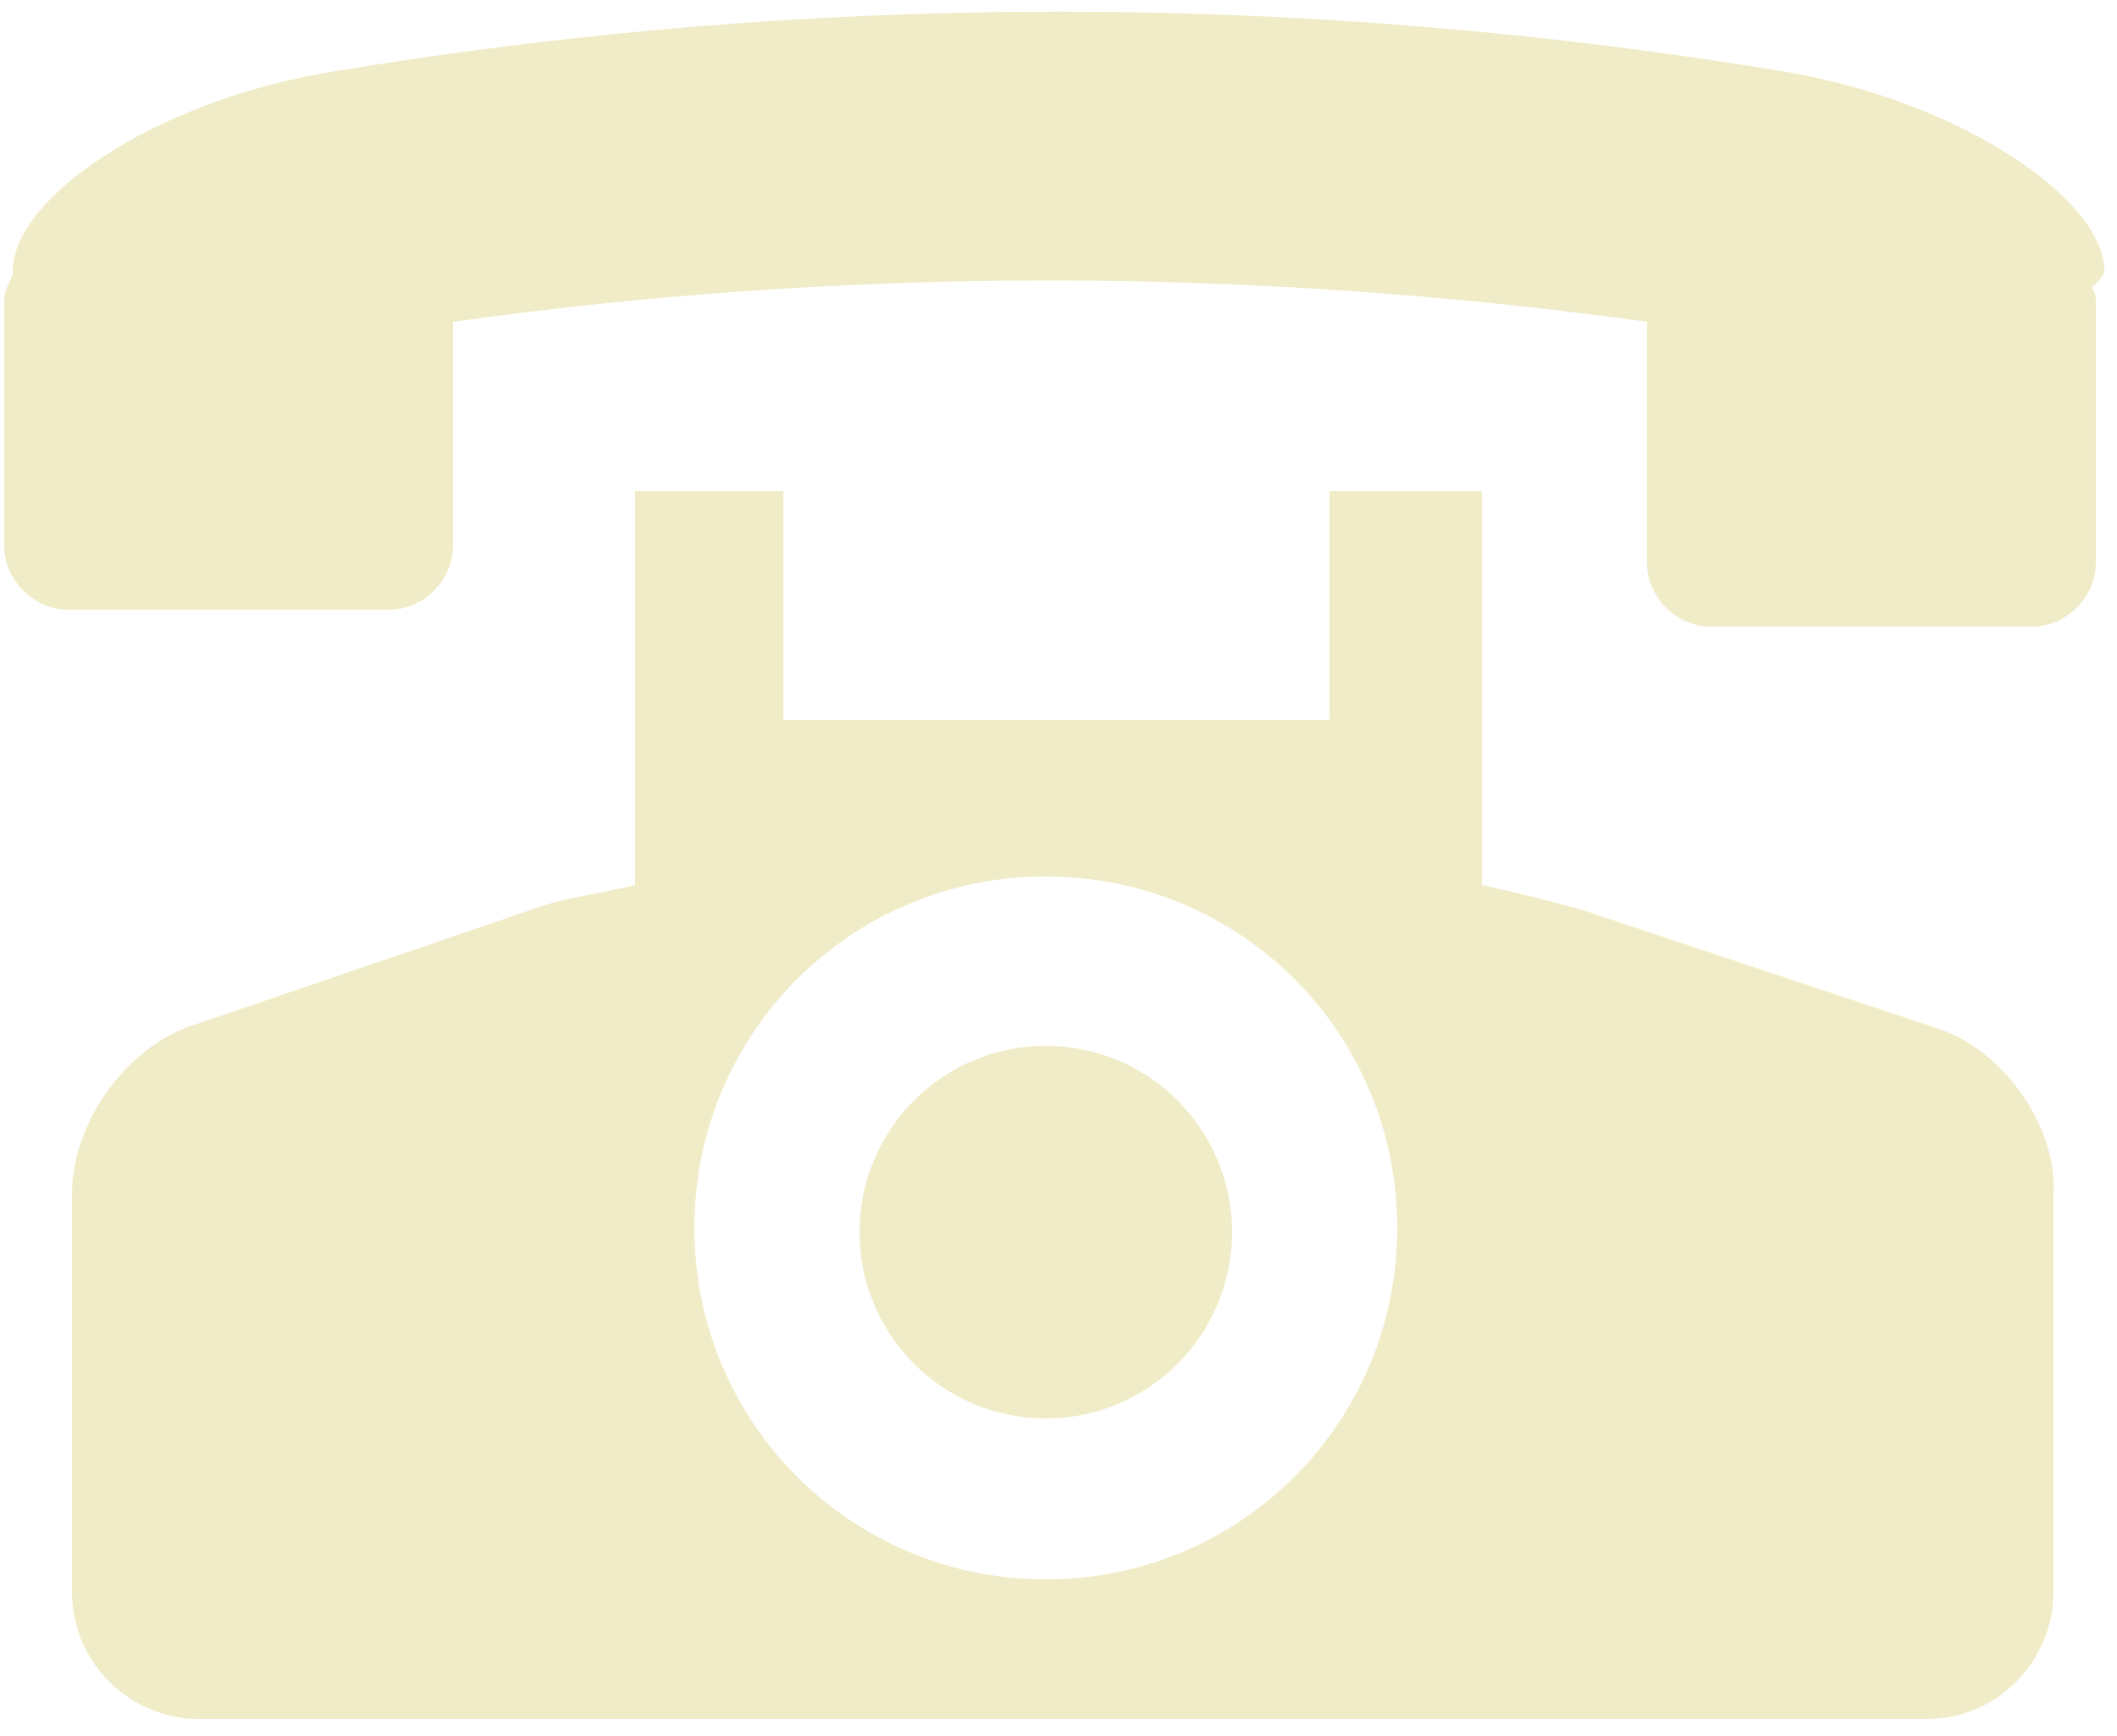
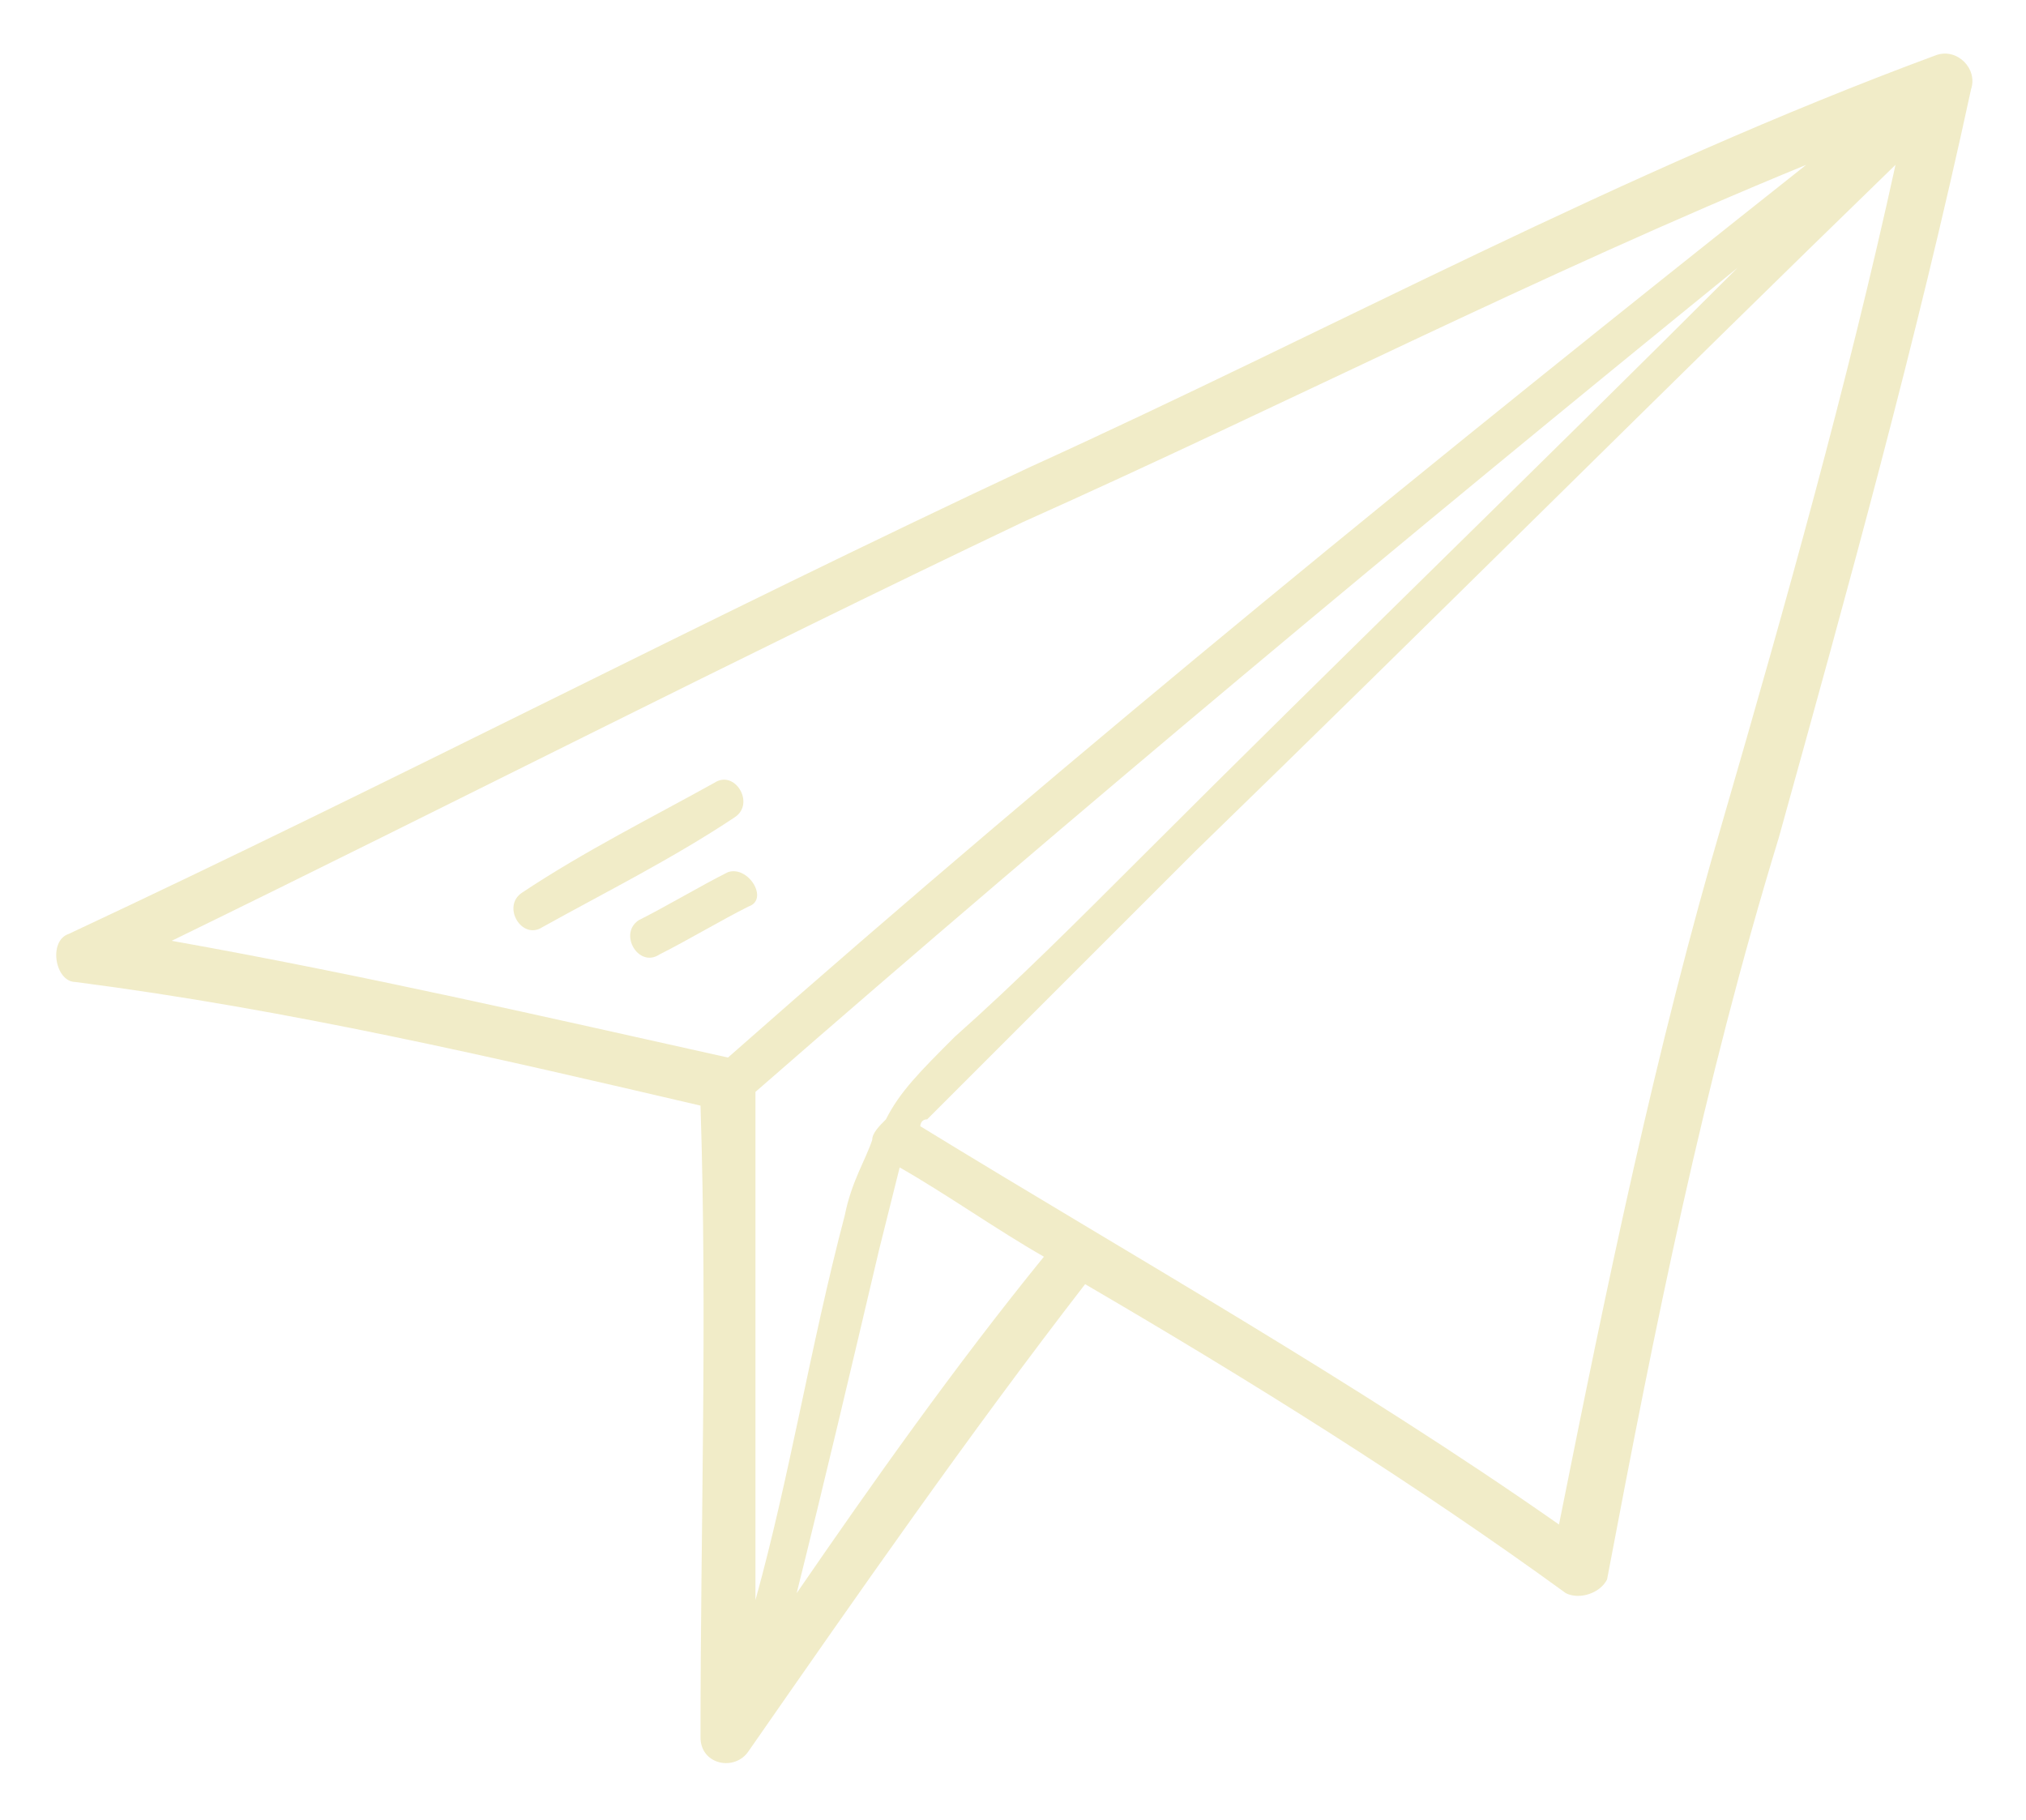
- <svg xmlns="http://www.w3.org/2000/svg" version="1.1" id="Layer_1" x="0px" y="0px" viewBox="0 0 50 41" style="enable-background:new 0 0 50 41;" xml:space="preserve">
-   <style type="text/css">
- 	.st0{fill:#F1ECC8;}
- 	.st1{display:none;}
- 	.st2{display:inline;}
- </style>
+ <svg xmlns="http://www.w3.org/2000/svg" version="1.1" id="Layer_1" x="0px" y="0px" viewBox="0 0 29.5 26.5" enable-background="new 0 0 29.5 26.5" xml:space="preserve">
+   <g display="none">
+     <path display="inline" fill="#F1ECC8" d="M21.9,23.8c1.4-0.1,2.8-0.5,3.8-1.5c1-1,1.5-2.4,1-3.8c0,0,0-0.1-0.1-0.1   c1.2-1.2,1.6-3,0.7-4.5c0.7-0.8,1.2-1.9,1.3-3.1c0.4,0,0.8,0,1.1,0c1.3,0,2.5-0.4,2.9-1.7c0-0.1,0-0.2-0.1-0.2c0-1-0.7-1.8-1.5-2.3   c1.7,0.2,3.4,0,5.1-0.1c1.2-0.1,2.7-0.2,3.4-1.2c0,0,0.1,0,0.1,0c0.6-0.8,0.4-1.8-0.2-2.6c-1-1.2-2.7-1.2-4.1-1.3   c-4.2-0.3-8.5-0.7-12.7-0.6c-4,0.2-7.9,1-11.4,2.9c-2,1.1-3.9,2.4-5.7,3.7C3.9,8.6,2.1,9.8,0.4,11c-0.2-0.7-0.5-1.4-0.9-2.1   c0-0.1-0.1-0.1-0.1-0.1c0-0.1-0.1-0.1-0.2-0.1c-1.3,0.1-2.5,0.4-3.8,0.4c-1.3,0-2.6-0.1-3.9-0.1c-0.3,0-0.4,0.5-0.1,0.6   C-6.2,10-3,10.1-0.8,9.2c0,0,0,0,0,0c0.3,0.7,0.5,1.5,0.6,2.2c0,0,0,0,0,0.1c0.3,1.9,0.3,3.8,0.4,5.7c0,2.7-0.1,5.4-1,7.9   c0,0,0,0,0,0.1c-1.4-0.5-3.1-0.5-4.5-0.5c-1.4,0-3.1,0.1-4.4,0.7c-0.2,0.1-0.1,0.4,0.1,0.5c1.5,0,3-0.4,4.5-0.5   c1.5-0.1,3,0.2,4.5,0.1c0,0,0.1,0,0.1,0c0.2,0,0.3,0,0.4-0.2c0.2-0.5,0.3-1.1,0.5-1.6c0,0,0.1,0.1,0.1,0.1c2-0.1,3.9,0.3,5.8,0.6   c2,0.4,4,0.7,6.1,1.1c3.2,0.5,6.8,0.8,9.4-1.3C21.9,24,21.9,23.9,21.9,23.8z M26.2,18.8C26.2,18.8,26.2,18.8,26.2,18.8   c0.6,2.4-1.7,4.1-3.9,4.4c-0.8,0.1-1.5,0.2-2.3,0.1c0.4-0.3,0.6-0.8,0.7-1.3c0.1-0.6-0.1-1.2-0.6-1.6   C22.2,20.5,24.6,20.1,26.2,18.8z M16.3,16.6c1.1-0.2,2.1-0.4,3.2-0.2c0,0,0.1,0,0.1,0c1.6,0.2,0.6,2.5,0.1,3.4c0,0,0,0.1,0,0.1   c-0.4,0-0.9-0.1-1.3-0.2c-0.8-0.2-1.6-0.6-2.1-1.2c-0.4-0.5-0.4-1.1-0.2-1.6c0,0,0.1,0,0.1,0C16.3,16.8,16.3,16.7,16.3,16.6z    M16,16.2c-0.2-0.2-0.4-0.3-0.5-0.5c0,0,0,0,0,0c0.2-0.3,0.4-0.5,0.6-0.8c0.3,0.2,0.6,0.5,0.9,0.7c0.1,0,0.1,0,0.1-0.1   c-0.3-0.3-0.6-0.5-0.9-0.7c0.2-0.3,0.3-0.5,0.4-0.8c0,0.3,0.1,0.7,0.3,1c0.2,0.3,0.4,0.5,0.6,0.7C16.8,15.5,16.3,15.7,16,16.2z    M17,13c1.2-0.1,2.5-0.4,3.6-0.1c1.5,0.4,0.9,2.1,0.6,3.2c-0.4,0-0.9,0-1.3-0.1c-0.3-0.1-0.6-0.1-0.9-0.1c-0.5-0.1-0.9-0.2-1.3-0.5   C16.9,14.9,16.5,13.8,17,13z M17.7,15.8c0.1,0,0.2,0.1,0.2,0.1c-0.4,0-0.9,0.1-1.2,0.2C17,16,17.3,15.9,17.7,15.8   C17.6,15.9,17.7,15.9,17.7,15.8z M19.9,20.4c0,0,0,0.1,0,0.1c0.3,0.4,0.4,0.9,0.3,1.5c-0.1,0.5-0.4,0.8-0.8,1.2c0,0,0,0.1-0.1,0.1   c-0.1,0-0.1,0-0.2,0c-0.6-0.1-1.2-0.2-1.7-0.5c-1.1-0.7-1.5-2.1-0.2-2.8c0,0,0.1-0.1,0.1-0.1C18.2,20.2,19.1,20.4,19.9,20.4z    M25.4,16.3c0-0.1-0.1-0.2-0.2-0.4c-0.1-0.1-0.1-0.3-0.1-0.4c0.7-0.3,1.3-0.7,1.8-1.3c1.7,3.1-2.5,5.3-5,5.6   c-0.6,0.1-1.3,0.1-1.9,0c0.5-0.8,1.3-2.6,0.7-3.5c0.1,0,0.3,0,0.4,0c1.3,0,2.6-0.2,3.7-0.7c0,0.3,0.1,0.7,0.4,0.8   C25.3,16.7,25.5,16.5,25.4,16.3z M26.9,13.7c-0.1,0-0.1,0.1-0.1,0.2c-0.8,1-1.9,1.7-3.2,2c-0.6,0.1-1.2,0.2-1.8,0.3   c0.5-0.8,0.7-2.6,0-3.3c-0.4-0.4-1.5-0.4-2-0.4c-0.8,0-1.6,0-2.4,0.2c0.1-0.1,0.1-0.1,0.2-0.2c0,0,0,0,0-0.1   c1.1-0.1,2.2-0.3,3.3-0.7c0.2-0.1,0.4-0.1,0.6-0.2c0.2,0,0.3,0,0.5-0.1c0.3,0,0.6,0,0.9,0.1c-0.1,0.5-0.1,1,0.3,1.3   c0.1,0.1,0.3,0,0.3-0.1c-0.1-0.4-0.2-0.7-0.1-1.2c0-0.2,0.4-1.1,0.7-0.9c0.1,0,0.1,0,0.1-0.1c1.4,0.1,2.8,0.2,4.1,0.2   C28,11.9,27.5,12.9,26.9,13.7z M16.9,12.8C16.8,12.8,16.8,12.8,16.9,12.8c-0.1,0.1-0.1,0.1-0.2,0.2c0-0.2,0-0.3,0-0.5   c0.2,0,0.4,0,0.6,0C17.2,12.5,17,12.6,16.9,12.8z M22.2,11.2c0.3-0.1,0.6-0.3,0.9-0.4C23.1,10.9,23,11,23,11.1   c0,0.1-0.1,0.2-0.1,0.3C22.7,11.3,22.5,11.3,22.2,11.2z M32.2,9.1C32.2,9.1,32.2,9.1,32.2,9.1c-0.1,0.2-0.1,0.4-0.2,0.5   c-0.8,0.1-1.6,0-2.4-0.2c-0.6-0.2-1.1-0.5-1-1.2c0.1-0.4,0.5-1.5,1-1.6C31,6.9,32.2,7.6,32.2,9.1z M10.5,24.6   c-1.8-0.3-3.7-0.6-5.5-1c-1.5-0.3-3-0.5-4.6-0.1c0,0,0,0,0,0c0.1-0.5,0.2-1,0.3-1.5c0.2,0.2,0.4,0.3,0.6,0.5c0.1,0.1,0.2,0,0.1-0.1   C1.2,22.1,1,22,0.8,21.8c0,0-0.1,0-0.1-0.1c0.1-0.5,0.1-1,0.1-1.5c0.4,0.3,0.9,0.6,1.4,0.8c0.1,0,0.2-0.1,0.1-0.1   c-0.5-0.2-1-0.5-1.4-0.9c0-0.6,0.1-1.1,0.1-1.7c0.4,0.4,0.8,0.7,1.3,0.9c0.1,0,0.1-0.1,0.1-0.1c-0.5-0.2-1-0.6-1.4-0.9   c0-0.4,0-0.8,0-1.2c0-0.2,0-0.4,0-0.7c0.4,0.3,0.9,0.6,1.4,0.9c0.1,0,0.1-0.1,0.1-0.1c-0.5-0.3-1-0.5-1.4-0.9c0,0,0,0-0.1,0   c0-0.5,0-0.9,0-1.4c0.4,0.3,0.8,0.5,1.2,0.7c0.1,0,0.1-0.1,0.1-0.1c-0.4-0.2-0.9-0.5-1.3-0.7c0-0.5,0-1.1-0.1-1.6   c0.5,0.4,1.1,0.8,1.7,1.1c0.1,0,0.1-0.1,0.1-0.1c-0.6-0.3-1.2-0.7-1.7-1.2c0-0.4-0.1-0.9-0.2-1.3c0.1,0.1,0.3,0.1,0.4,0.2   c0.5,0.3,1,0.5,1.6,0.7c0.1,0,0.1-0.1,0.1-0.1c-0.4-0.2-0.8-0.4-1.2-0.6c-0.3-0.2-0.6-0.4-0.9-0.5c0,0,0-0.1,0-0.1   C0.7,11.2,1,11,1.2,10.9c0.6,0.2,1.2,0.5,1.8,0.8c0.1,0,0.1-0.1,0.1-0.1c-0.6-0.3-1.1-0.5-1.7-0.7c0.3-0.2,0.5-0.3,0.8-0.5   c0.3,0.2,0.7,0.3,1,0.4c0.1,0,0.1-0.1,0-0.1c-0.3-0.1-0.7-0.2-1-0.4c0.3-0.2,0.6-0.4,0.9-0.6c0,0,0,0,0,0c0.3,0.1,0.7,0.2,1,0.4   c0.1,0,0.1-0.1,0-0.1c-0.3-0.1-0.6-0.2-1-0.3C3.5,9.5,3.8,9.2,4.1,9c0,0,0,0,0,0c0,0,0,0,0,0c0.3,0.1,0.7,0.2,1,0.3   c0.1,0,0.1-0.1,0-0.1C4.9,9.1,4.6,9,4.3,8.9c0.3-0.2,0.5-0.4,0.8-0.5c0,0,0,0,0,0C5.5,8.6,5.9,8.8,6.4,9c0.1,0,0.1-0.1,0.1-0.1   C6,8.7,5.6,8.5,5.1,8.3c0.3-0.2,0.6-0.5,0.9-0.7c0.3,0.1,0.7,0.3,1,0.4c0.1,0,0.1-0.1,0-0.1c-0.3-0.1-0.7-0.3-1-0.4   c1.1-0.8,2.2-1.6,3.4-2.3c3.2-2,6.7-3.4,10.5-3.8c3.4-0.4,6.7-0.2,10.1,0.1c1.7,0.1,3.5,0.2,5.2,0.4c1.6,0.1,5.2,0.6,4.2,3   c-0.4,0.6-1.1,0.9-1.9,1.2c-0.2-0.2-0.5-0.4-0.8-0.6c0,0-0.1,0,0,0.1c0.3,0.2,0.5,0.4,0.7,0.6c-0.3,0.1-0.7,0.2-1,0.2   c-0.3-0.3-0.8-0.5-1.2-0.6c0,0-0.1,0,0,0.1c0.4,0.2,0.7,0.4,1,0.6c-0.4,0.1-0.8,0.1-1.1,0.1c-0.5-0.4-1.1-0.7-1.7-1   c0,0-0.1,0,0,0.1c0.5,0.3,1,0.7,1.5,0.9c-0.2,0-0.4,0-0.6,0c-0.5,0-0.9,0-1.4,0c-0.6-0.4-1.2-0.7-1.8-1.2c0,0-0.1,0,0,0.1   c0.5,0.4,1,0.8,1.6,1.1c-0.6,0-1.1-0.1-1.7-0.2c-0.8-0.5-1.7-1-2.6-1.4c0,0-0.1,0,0,0.1c0.8,0.4,1.6,0.8,2.3,1.3   c-0.4,0-0.8-0.1-1.2-0.1c0,0,0,0,0,0c-0.4-0.1-0.7-0.2-1.1-0.3c-1.1-0.6-2.2-1.2-3.3-1.7c0,0,0,0,0,0c1,0.5,1.9,1.1,2.9,1.6   c-1.3-0.3-2.7-0.5-4.1-0.6c-0.4,0-0.8-0.1-1.2-0.1c-0.8-0.4-1.6-0.8-2.3-1.2c0,0-0.1,0,0,0.1c0.7,0.4,1.3,0.7,2,1.1   c-0.7,0-1.3-0.1-2-0.1c-0.8-0.4-1.6-0.7-2.4-1.1c0,0-0.1,0,0,0c0.7,0.3,1.5,0.7,2.2,1c-0.6,0-1.2,0-1.8,0c-0.9-0.3-1.8-0.6-2.8-0.9   c0,0,0,0,0,0.1c0.8,0.3,1.7,0.6,2.6,0.9c-0.1,0-0.2,0-0.3,0C17.5,5,17,5,16.4,5c-0.6-0.2-1.2-0.4-1.8-0.6c0,0-0.1,0,0,0.1   c0.5,0.2,1,0.4,1.6,0.6c-1.4,0.1-2.9,0.3-4,0.9c-0.1,0,0,0.1,0,0.1c3.1-0.5,6.1-0.9,9.2-0.8c0,0,0,0,0.1,0c0,0,0,0,0.1,0   c0.3,0,0.5,0,0.8,0c0.5,0,0.9,0.1,1.4,0.1c0.1,0,0.2,0.1,0.2,0.1c0.1,0,0.1,0,0.1-0.1c1.1,0.1,2.3,0.3,3.4,0.5   c0.5,0.1,1.2,0.2,1.8,0.4c-0.8,0.4-1.2,2-0.9,2.7c0.3,0.5,0.9,0.6,1.4,0.7c0.5,0.2,1,0.3,1.6,0.3c-1,0.5-2.6,0.3-3.6,0.3   c-1.2-0.1-2.5-0.2-3.7-0.1c0.2-0.2,0.4-0.5,0.5-0.8c0-0.1-0.1-0.1-0.1,0c-0.9,1.2-3,1.8-4.4,2.2C18.4,12,17,12,15.5,12   c-0.2,0-0.2,0.3,0,0.4c0.3,0,0.7,0.1,1,0.1c-0.8,2.9-2.8,4.4-5.5,5.7c-0.2,0.1,0,0.4,0.2,0.3c0.4-0.1,0.7-0.3,1.1-0.5   c0.4,0.3,0.9,0.6,1.4,0.8c0.1,0,0.1-0.1,0-0.1c-0.4-0.3-0.9-0.5-1.3-0.8c0.3-0.2,0.6-0.3,0.9-0.5c0.4,0.3,0.8,0.6,1.3,0.8   c0.1,0,0.1-0.1,0-0.1c-0.5-0.2-0.9-0.5-1.3-0.8c0.3-0.2,0.5-0.3,0.7-0.5c0.3,0.2,0.6,0.4,0.9,0.6c0,0,0.1,0,0.1-0.1   c-0.3-0.3-0.6-0.5-0.9-0.6c0.5-0.4,0.9-0.7,1.3-1.2c0,0,0,0,0,0c0.2,0.2,0.4,0.4,0.5,0.5c-0.1,0.2-0.2,0.4-0.3,0.7l-0.7-0.6   c0,0-0.1,0,0,0c0.2,0.2,0.5,0.4,0.7,0.6c0,0,0,0,0,0c-0.1,0.3-0.1,0.6,0,0.9c0.2,0.9,0.8,1.5,1.5,1.9c-1.1,0.4-1.3,1.7-0.7,2.7   c0.9,1.4,2.9,1.4,4.4,1.4c0.2,0,0.4,0,0.6,0C18,25.9,14.2,25.2,10.5,24.6z" />
+     <path display="inline" fill="#F1ECC8" d="M-2.5,23.6c0.6-0.5,0.2-1.3-0.4-1.5c-0.1-0.4-0.8-0.5-1.2-0.3c-0.6,0.3-0.9,1.1-0.4,1.6   C-4,24-3.1,24.1-2.5,23.6z M-3,23.3c-0.3,0.1-0.8,0.1-1-0.1c-0.6-0.6,0.3-1.2,0.8-1.1c0,0.1,0,0.1,0,0.2C-2.9,22.6-2.3,23-3,23.3z" />
+     <path display="inline" fill="#F1ECC8" d="M-2.9,22.8c-0.1-0.1-0.2-0.1-0.4-0.2c0,0,0,0,0-0.1c0-0.1-0.1-0.2-0.1-0.1c0,0,0,0,0,0.1   c-0.2-0.1-0.4-0.1-0.5-0.2c-0.1,0-0.2,0.2-0.1,0.2c0.2,0.1,0.3,0.1,0.5,0.2c-0.1,0.1-0.1,0.3-0.2,0.4c0,0.1,0.1,0.1,0.2,0.1   c0.1-0.1,0.1-0.3,0.2-0.4c0.1,0,0.3,0.1,0.4,0.1C-2.8,23.1-2.8,22.9-2.9,22.8z" />
+     <path display="inline" fill="#F1ECC8" d="M12.7,19c-0.4-0.2-0.8-0.4-1.2-0.7c0,0-0.1,0,0,0.1C11.9,18.6,12.3,18.9,12.7,19   C12.7,19.1,12.8,19,12.7,19z" />
+   </g>
  <g>
-     <g>
-       <g>
-         <g>
-           <path class="st0" d="M49.7,6.4c0-1.7-3.4-4-7.5-4.7c-11.4-1.9-23-1.9-34.4,0c-4.2,0.7-7.5,3-7.5,4.7c0,0.1,0,0.1,0,0.1      C0.2,6.7,0.1,6.9,0.1,7.1v5.8c0,0.8,0.7,1.5,1.5,1.5h7.6c0.8,0,1.5-0.7,1.5-1.5V7.6c9.3-1.3,18.8-1.3,28.2,0v5.7      c0,0.8,0.7,1.5,1.5,1.5h7.6c0.8,0,1.5-0.7,1.5-1.5V7.2c0-0.2,0-0.3-0.1-0.4C49.6,6.6,49.7,6.5,49.7,6.4z" />
-           <path class="st0" d="M45.8,24.3l-8.4-2.8c-0.7-0.2-1.5-0.4-2.4-0.6v-9.3h-3.6V17H18.5v-5.4h-3.5v9.3c-0.8,0.2-1.6,0.3-2.2,0.5      l-8.2,2.8c-1.6,0.5-2.9,2.3-2.9,4v9.4c0,1.7,1.4,3,3,3h40.8c1.7,0,3-1.4,3-3v-9.4C48.6,26.6,47.3,24.8,45.8,24.3z M24.7,37.3      c-4.6,0-8.3-3.7-8.3-8.3c0-4.6,3.7-8.3,8.3-8.3c4.6,0,8.3,3.7,8.3,8.3C33,33.6,29.3,37.3,24.7,37.3z" />
-           <circle class="st0" cx="24.7" cy="29.1" r="4.4" />
-         </g>
-       </g>
-     </g>
-   </g>
-   <g class="st1">
-     <g class="st2">
-       <g>
-         <path class="st0" d="M0.2,6.9L22,20.1l5.1-3.4L8.1,5.2C6.2,4.1,2.2,4.9,0.2,6.9z" />
-         <path class="st0" d="M36.7,3.9c-2.3,3.4-1.4,7.1,1,9L0.2,34.7c1.5,1.8,5.3,2.8,6.7,2.1c1.4-0.7,22.5-13.2,22.5-13.2l3.1-3.5     c0,0,11.9-6.7,13.7-7.7c1.8-1,3.1-3.3,3.4-5.1c0.7-4.2-1.8-6.5-4.7-6.9C41.8,0,38.8,0.7,36.7,3.9z M28.3,21.4     c0,0.5-0.3,0.9-0.8,0.9c-0.4,0-0.8-0.4-0.8-0.9c0-0.5,0.3-0.9,0.8-0.9C27.9,20.5,28.3,20.9,28.3,21.4z M47.4,4.5     c0.6,1.9,0.1,4.7-2.6,6.1c-3.8,2-6.7,0.5-7.3-1.5c-0.6-1.9,0.8-4.6,3.6-5.9C43.9,1.9,46.8,2.6,47.4,4.5z" />
-         <path class="st0" d="M37.4,27.7c-1.3,1.2-2.3,2.8-2.3,5c0,2.8,2,5.3,4.6,6.7c3.6,2,6.7,1.4,8.7-0.9c2.3-2.9,1.4-8-2-10     c-3.4-2-8.6-5.4-12.7-7.8L31,23.4L37.4,27.7z M44.3,29.9c2.7,1.4,3.6,4.5,3,6.4c-0.6,1.9-3.6,2.6-6.3,1.3c-2.7-1.3-4.2-4-3.6-5.9     C38.1,29.8,40.5,27.9,44.3,29.9z" />
-       </g>
-     </g>
+     <path fill="#F1ECC8" d="M28.2,0.8c-4.6,1.7-8.8,4-13.2,6C10.3,9,5.7,11.4,1,13.6c-0.3,0.1-0.2,0.7,0.1,0.7c3.1,0.4,6.1,1.1,9.1,1.8   c0.1,3.1,0,6.1,0,9.2c0,0.4,0.5,0.5,0.7,0.2c1.6-2.3,3.2-4.6,4.9-6.8c2.4,1.4,4.8,2.9,7,4.5c0.2,0.1,0.5,0,0.6-0.2   c0.7-3.7,1.4-7.2,2.5-10.8c1-3.6,2-7.2,2.8-10.9C28.8,1,28.5,0.7,28.2,0.8z M12.9,16.3c-0.1,0.1-0.2,0.2-0.2,0.3   c-0.1,0.3-0.3,0.6-0.4,1.1c-0.5,1.9-0.8,3.8-1.3,5.6c0-2.5,0-4.9,0-7.4c4.7-4.1,9.5-8.1,14.3-12c-2.9,2.9-5.8,5.7-8.7,8.6   c-0.9,0.9-1.8,1.8-2.7,2.6C13.4,15.6,13.1,15.9,12.9,16.3z M26.3,2.4c-5.3,4.2-10.6,8.5-15.7,13c-2.7-0.6-5.3-1.2-8.1-1.7   c4.1-2,8.2-4.1,12.4-6.1C18.7,5.9,22.4,4,26.3,2.4z M11.6,23.2c0.4-1.6,0.8-3.3,1.2-5c0.1-0.4,0.2-0.8,0.3-1.2   c0.7,0.4,1.4,0.9,2.1,1.3C13.9,19.9,12.7,21.6,11.6,23.2z M25.1,11.9c-1,3.4-1.7,6.8-2.4,10.3c-3-2.1-6.2-3.9-9.3-5.8   c0,0,0-0.1,0.1-0.1c0.4-0.4,0.8-0.8,1.2-1.2c0.9-0.9,1.8-1.8,2.7-2.7c3.4-3.3,6.8-6.7,10.2-10C26.9,5.6,26,8.8,25.1,11.9z" />
+     <path fill="#F1ECC8" d="M7.9,13.5c0.9-0.5,1.9-1,2.8-1.6c0.3-0.2,0-0.7-0.3-0.5c-0.9,0.5-1.9,1-2.8,1.6C7.3,13.2,7.6,13.7,7.9,13.5   z" />
+     <path fill="#F1ECC8" d="M10.6,12.7c-0.4,0.2-0.9,0.5-1.3,0.7c-0.3,0.2,0,0.7,0.3,0.5c0.4-0.2,0.9-0.5,1.3-0.7   C11.2,13.1,10.9,12.6,10.6,12.7z" />
  </g>
</svg>
